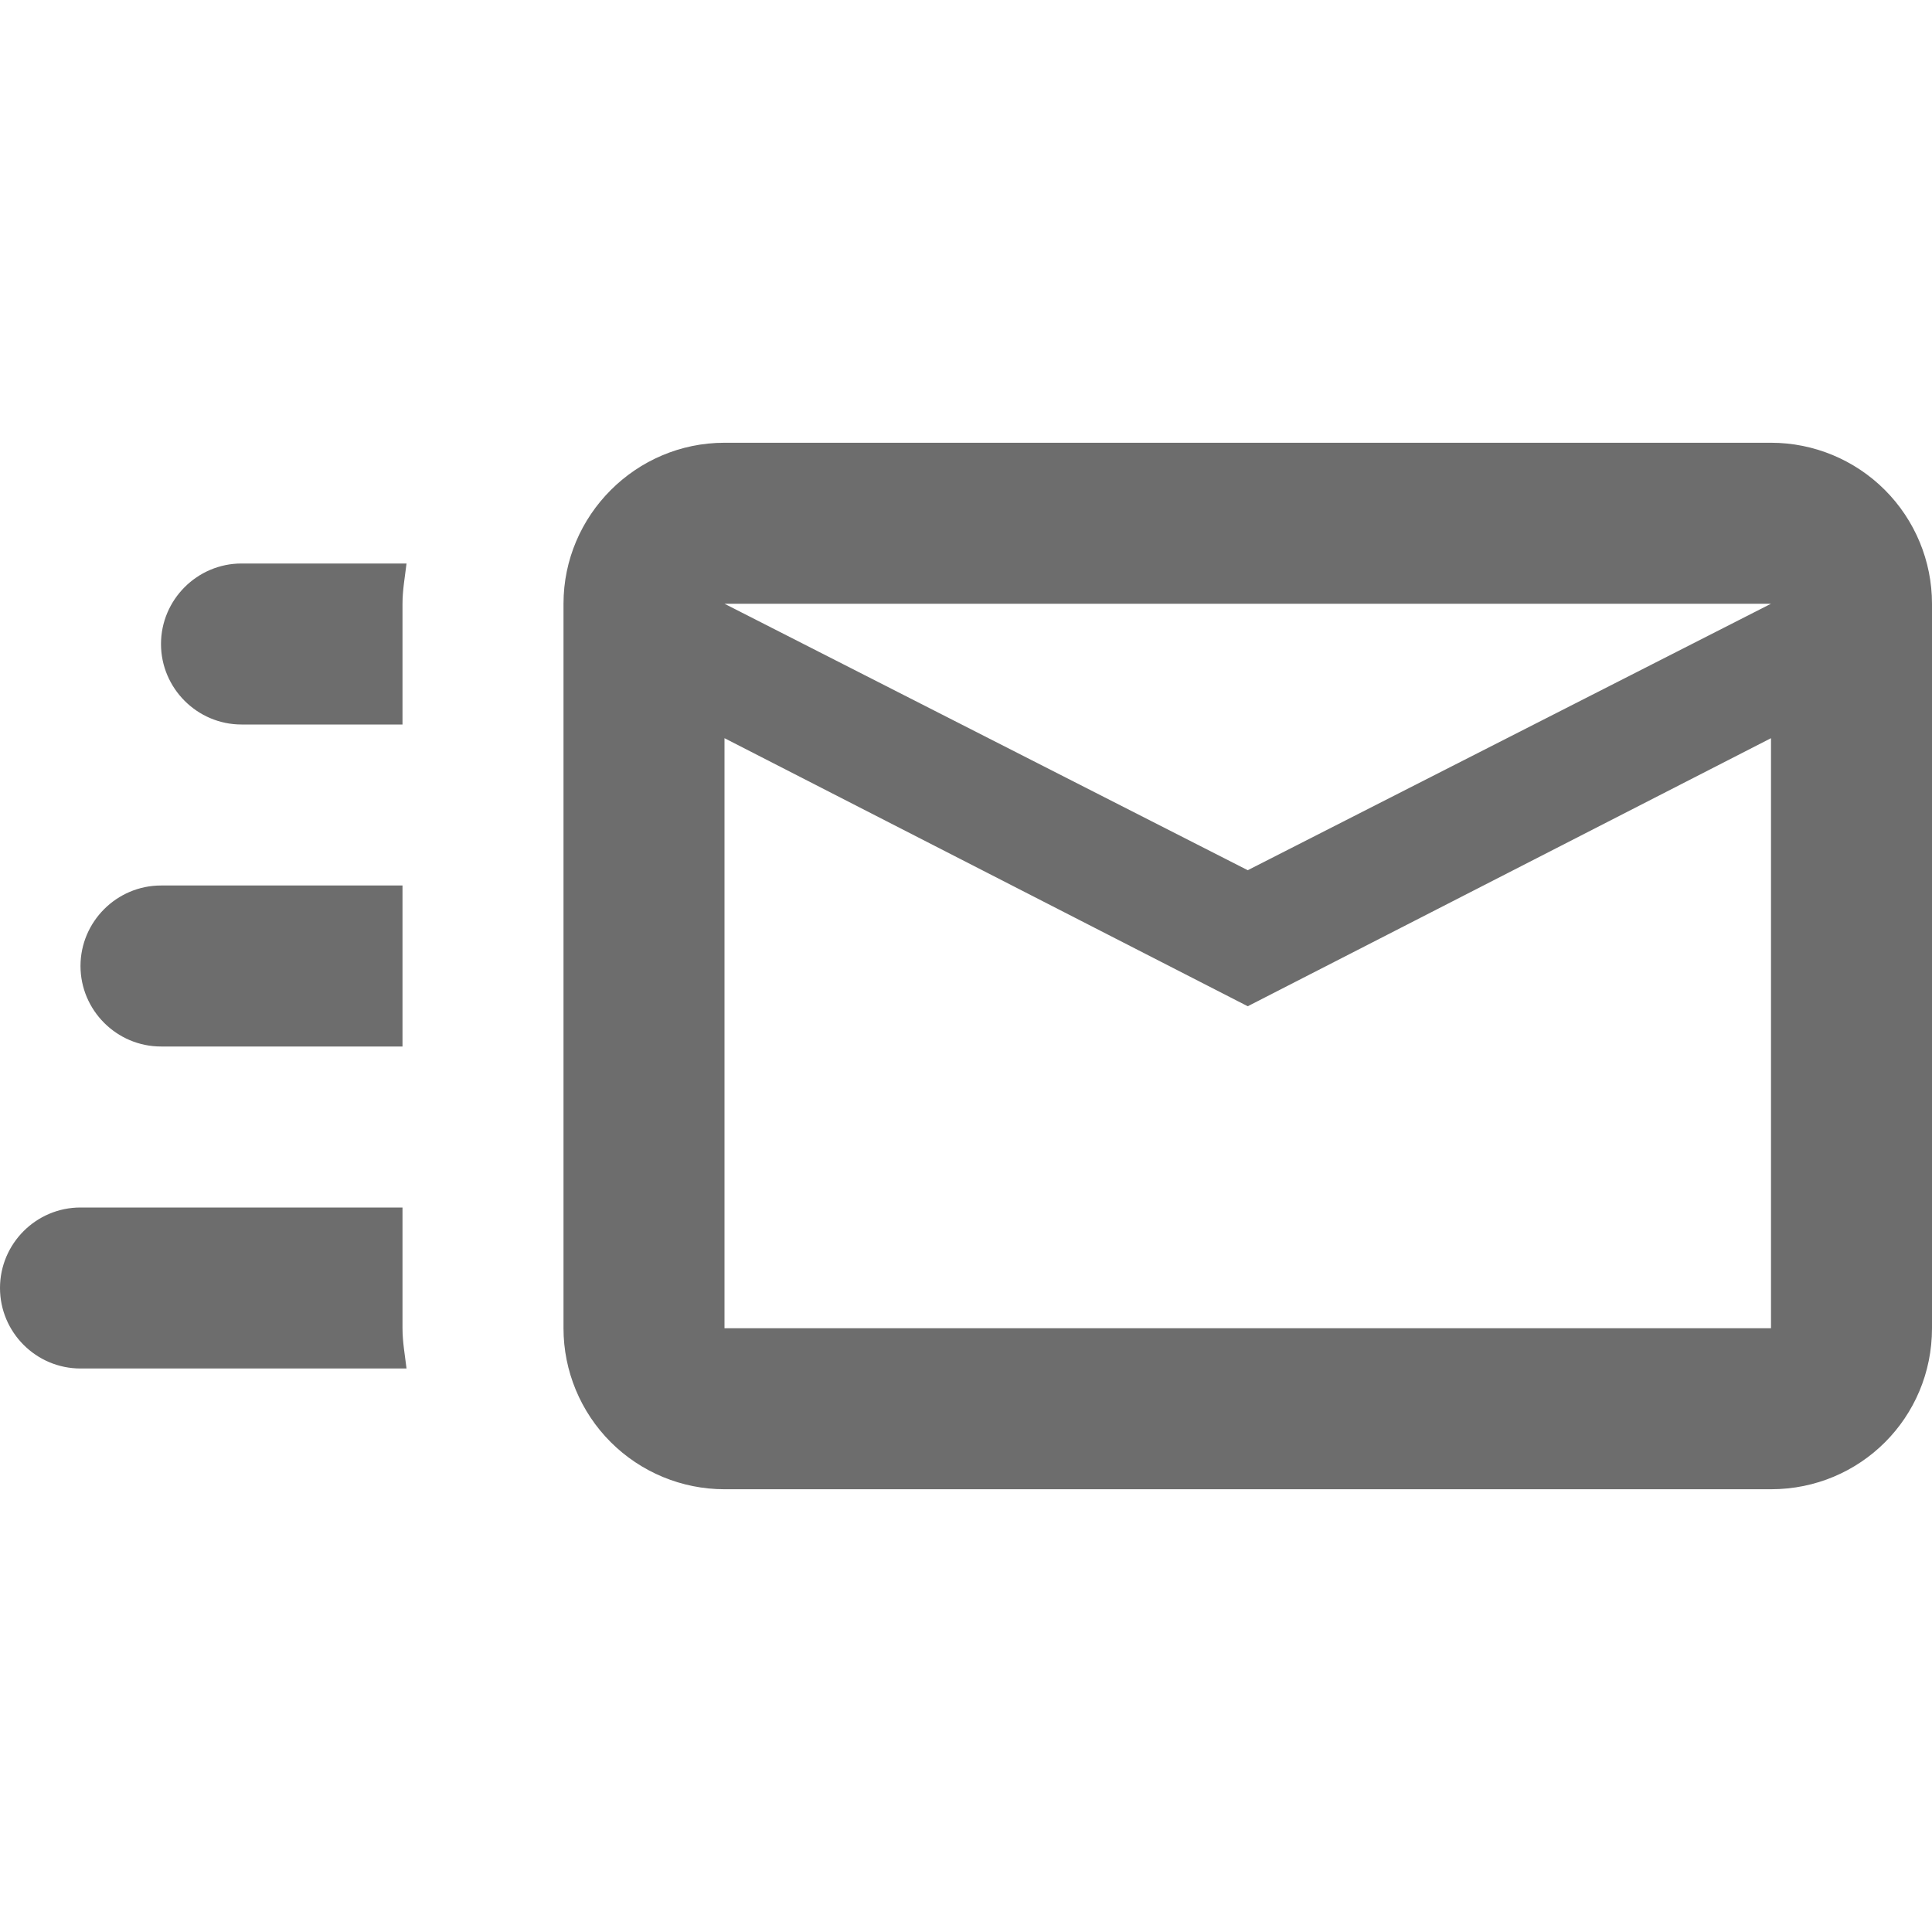
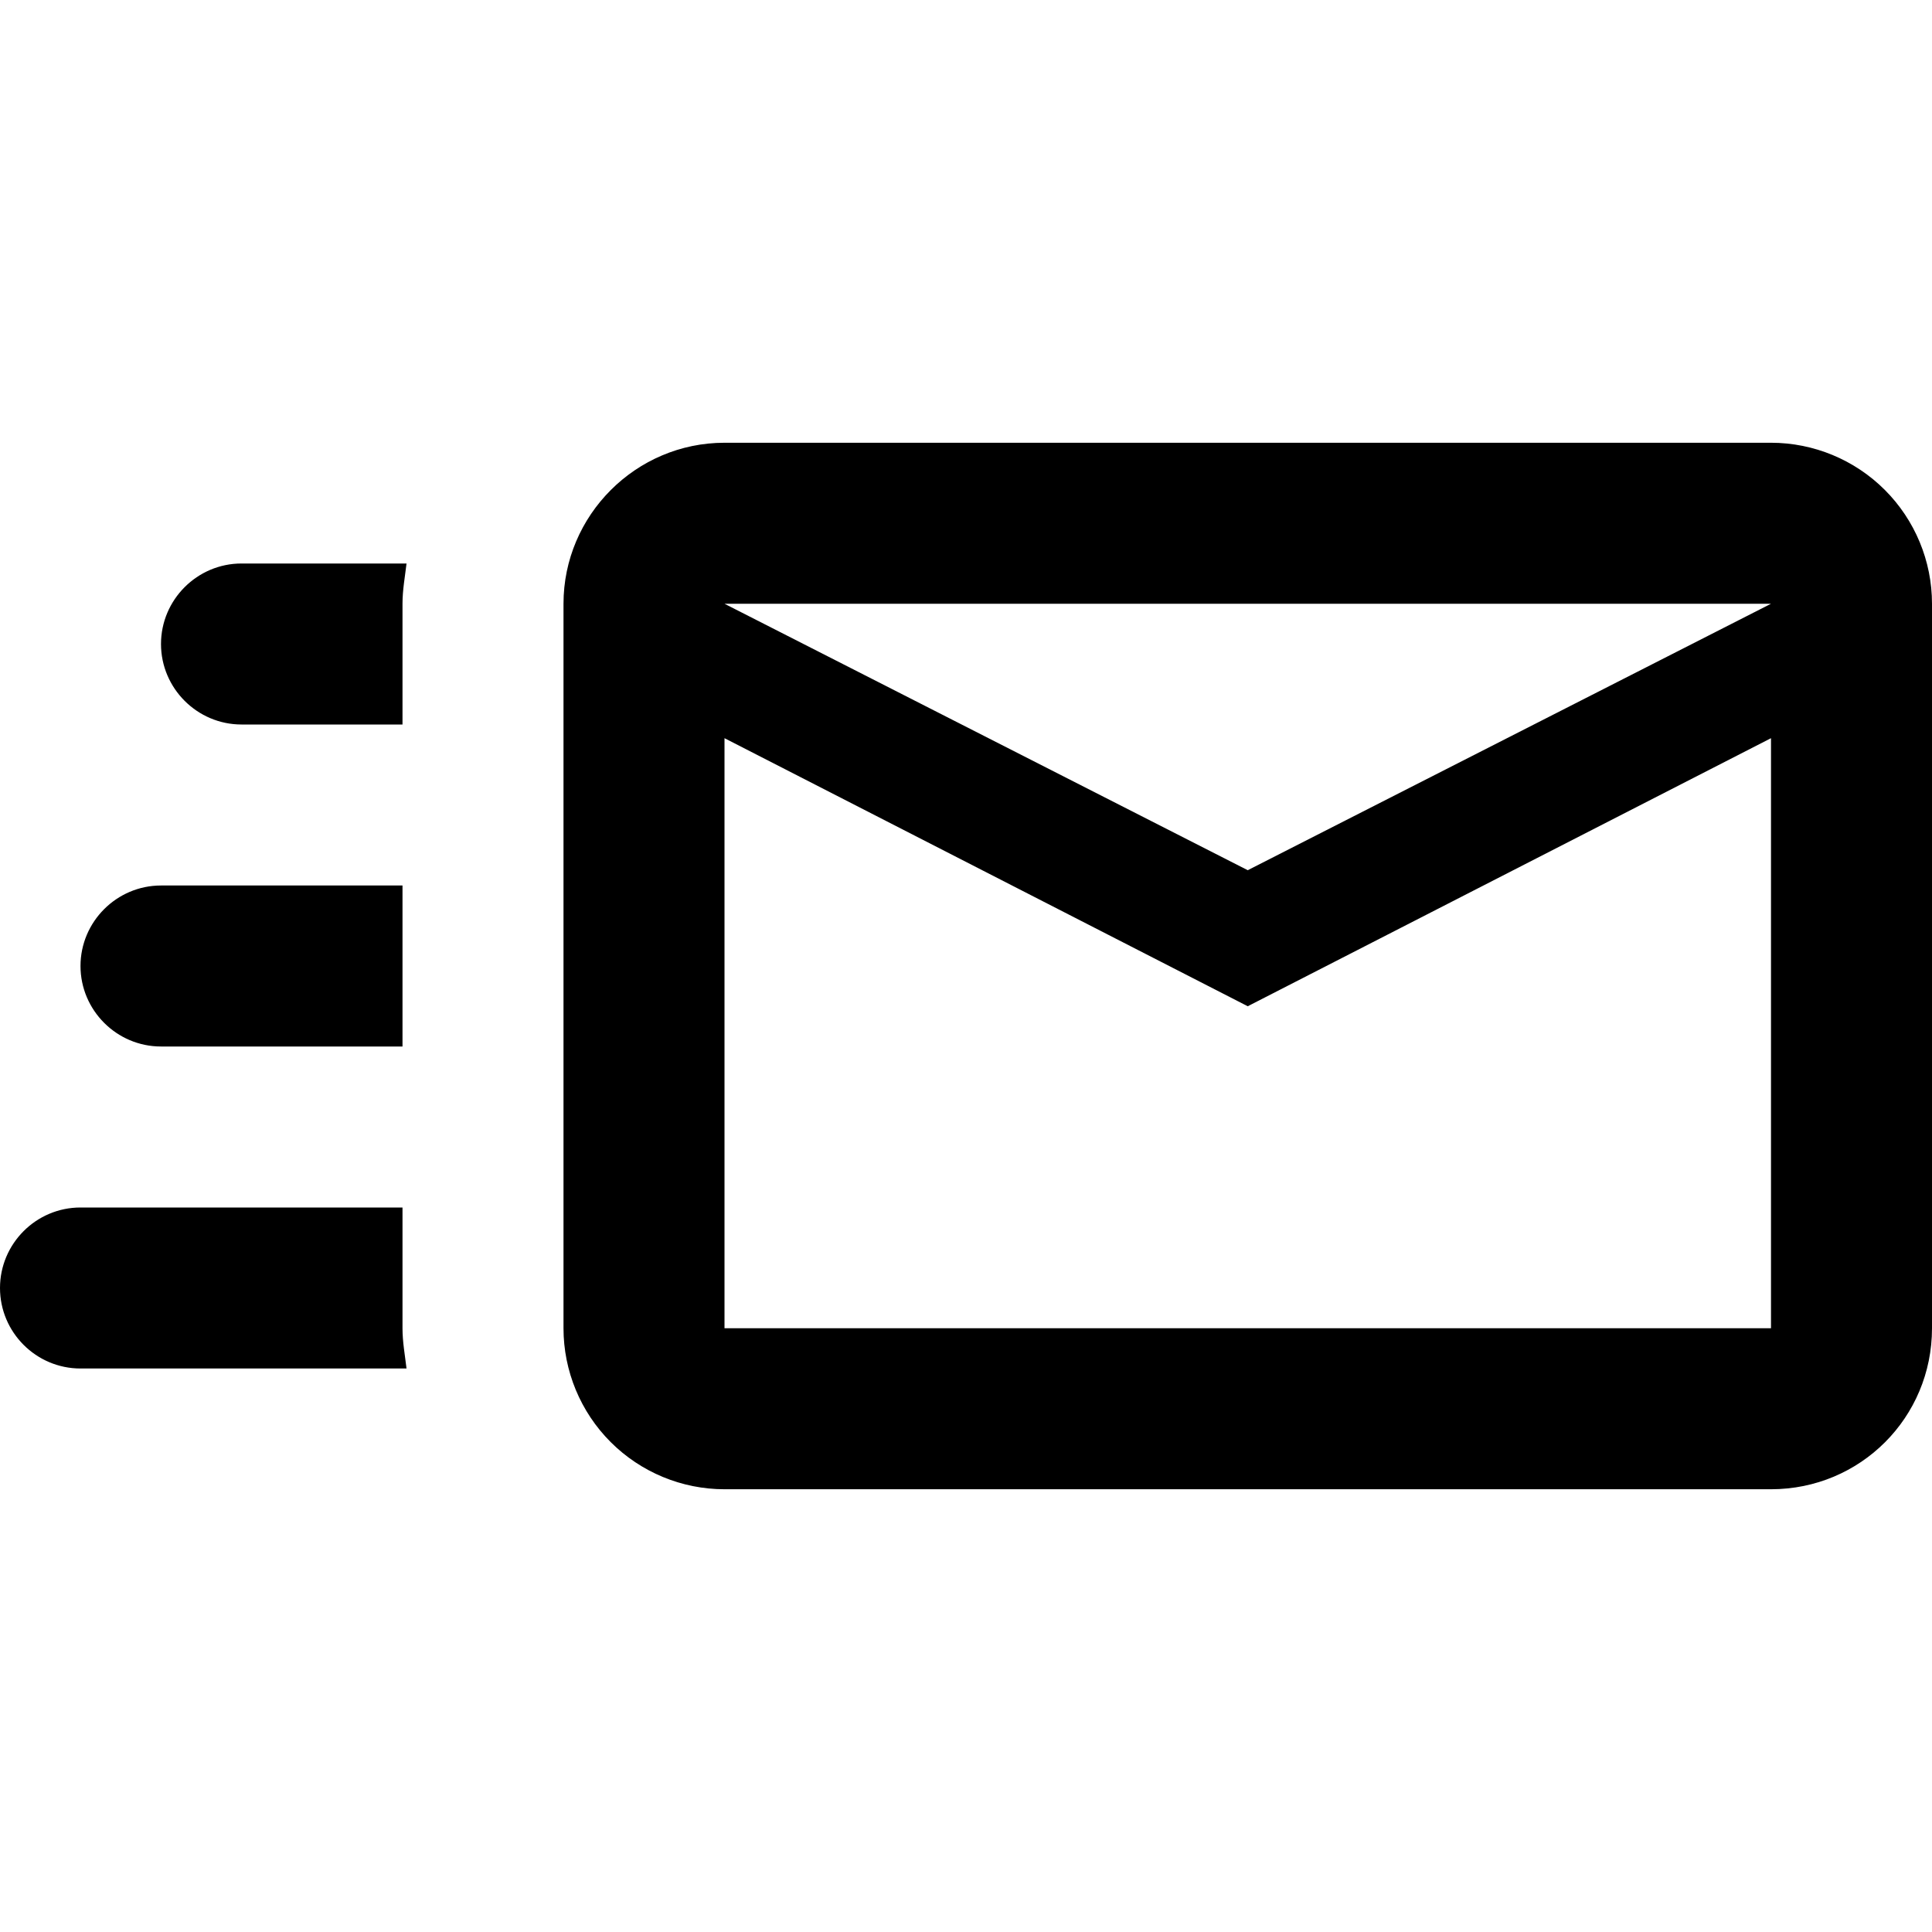
<svg xmlns="http://www.w3.org/2000/svg" width="24" height="24" viewBox="0 0 24 24" fill="none">
-   <path d="M22 5.5H9C7.9 5.5 7 6.4 7 7.5V16.5C7 17.03 7.211 17.539 7.586 17.914C7.961 18.289 8.47 18.5 9 18.5H22C23.11 18.5 24 17.61 24 16.5V7.5C24 6.97 23.789 6.461 23.414 6.086C23.039 5.711 22.53 5.5 22 5.5ZM22 16.5H9V9.17L15.5 12.5L22 9.17V16.5ZM15.5 10.81L9 7.5H22L15.5 10.81ZM5 16.5C5 16.67 5.03 16.83 5.05 17H1C0.448 17 0 16.55 0 16C0 15.45 0.448 15 1 15H5V16.5ZM3 7H5.05C5.03 7.17 5 7.33 5 7.5V9H3C2.45 9 2 8.55 2 8C2 7.45 2.45 7 3 7ZM1 12C1 11.45 1.45 11 2 11H5V13H2C1.45 13 1 12.55 1 12Z" fill="#6D6D6D" />
+   <path d="M22 5.5H9C7.9 5.5 7 6.4 7 7.5V16.5C7 17.03 7.211 17.539 7.586 17.914C7.961 18.289 8.47 18.5 9 18.5H22C23.11 18.5 24 17.61 24 16.5V7.5C24 6.97 23.789 6.461 23.414 6.086C23.039 5.711 22.53 5.5 22 5.5ZM22 16.5H9V9.17L15.5 12.5L22 9.17V16.5ZM15.5 10.81L9 7.5H22L15.5 10.81ZM5 16.5C5 16.67 5.03 16.83 5.05 17H1C0.448 17 0 16.55 0 16C0 15.45 0.448 15 1 15H5V16.5ZM3 7H5.05C5.03 7.17 5 7.33 5 7.5V9H3C2.45 9 2 8.55 2 8C2 7.45 2.45 7 3 7ZM1 12C1 11.45 1.45 11 2 11H5V13H2C1.45 13 1 12.55 1 12Z" fill="currentColor" />
</svg>
